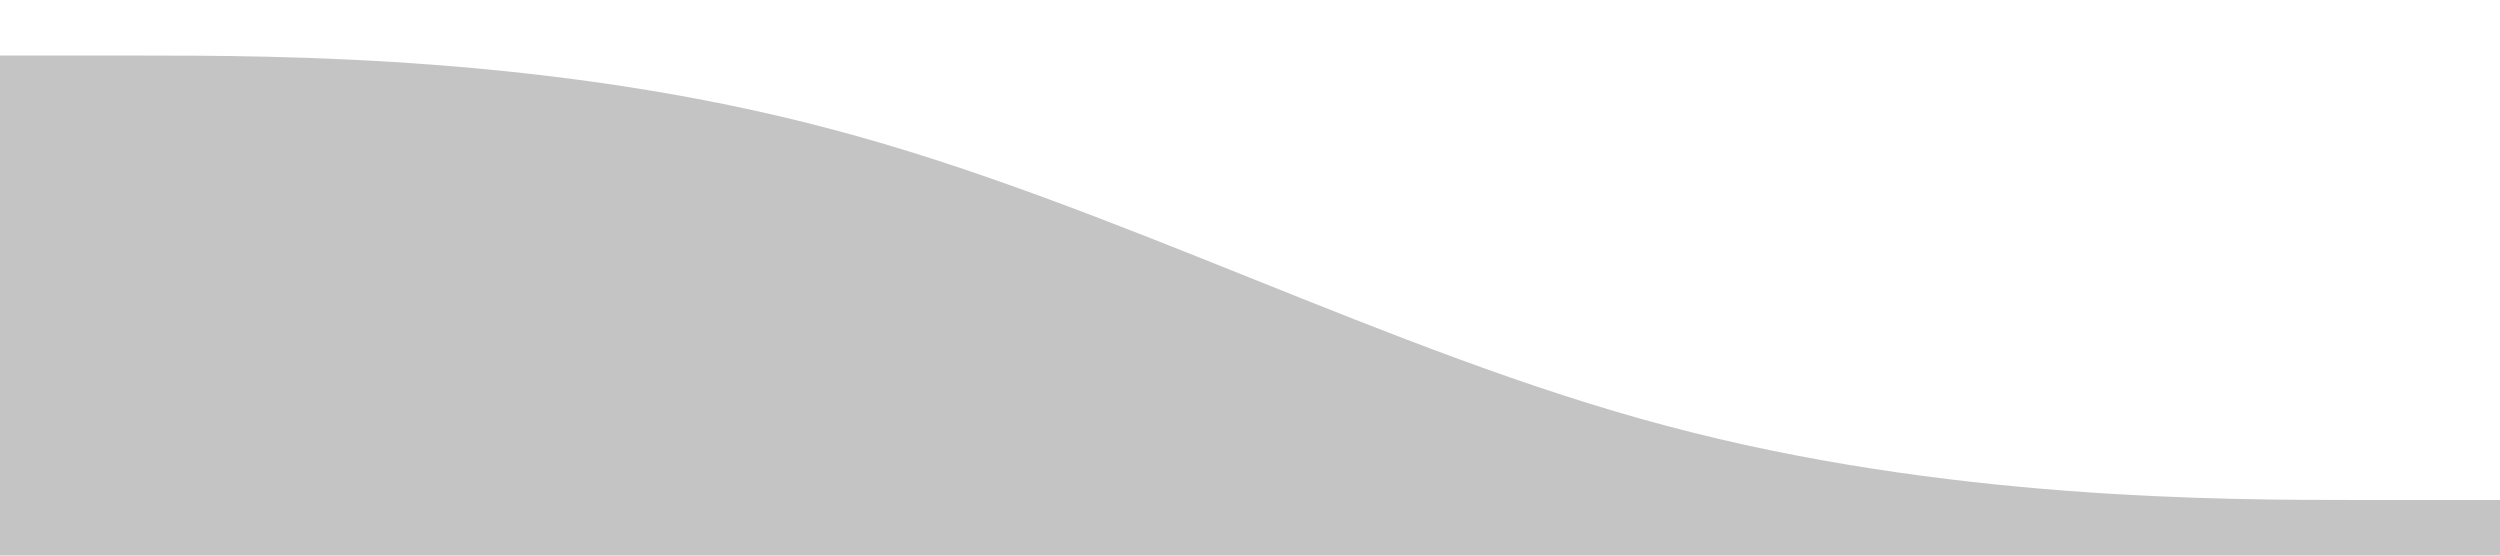
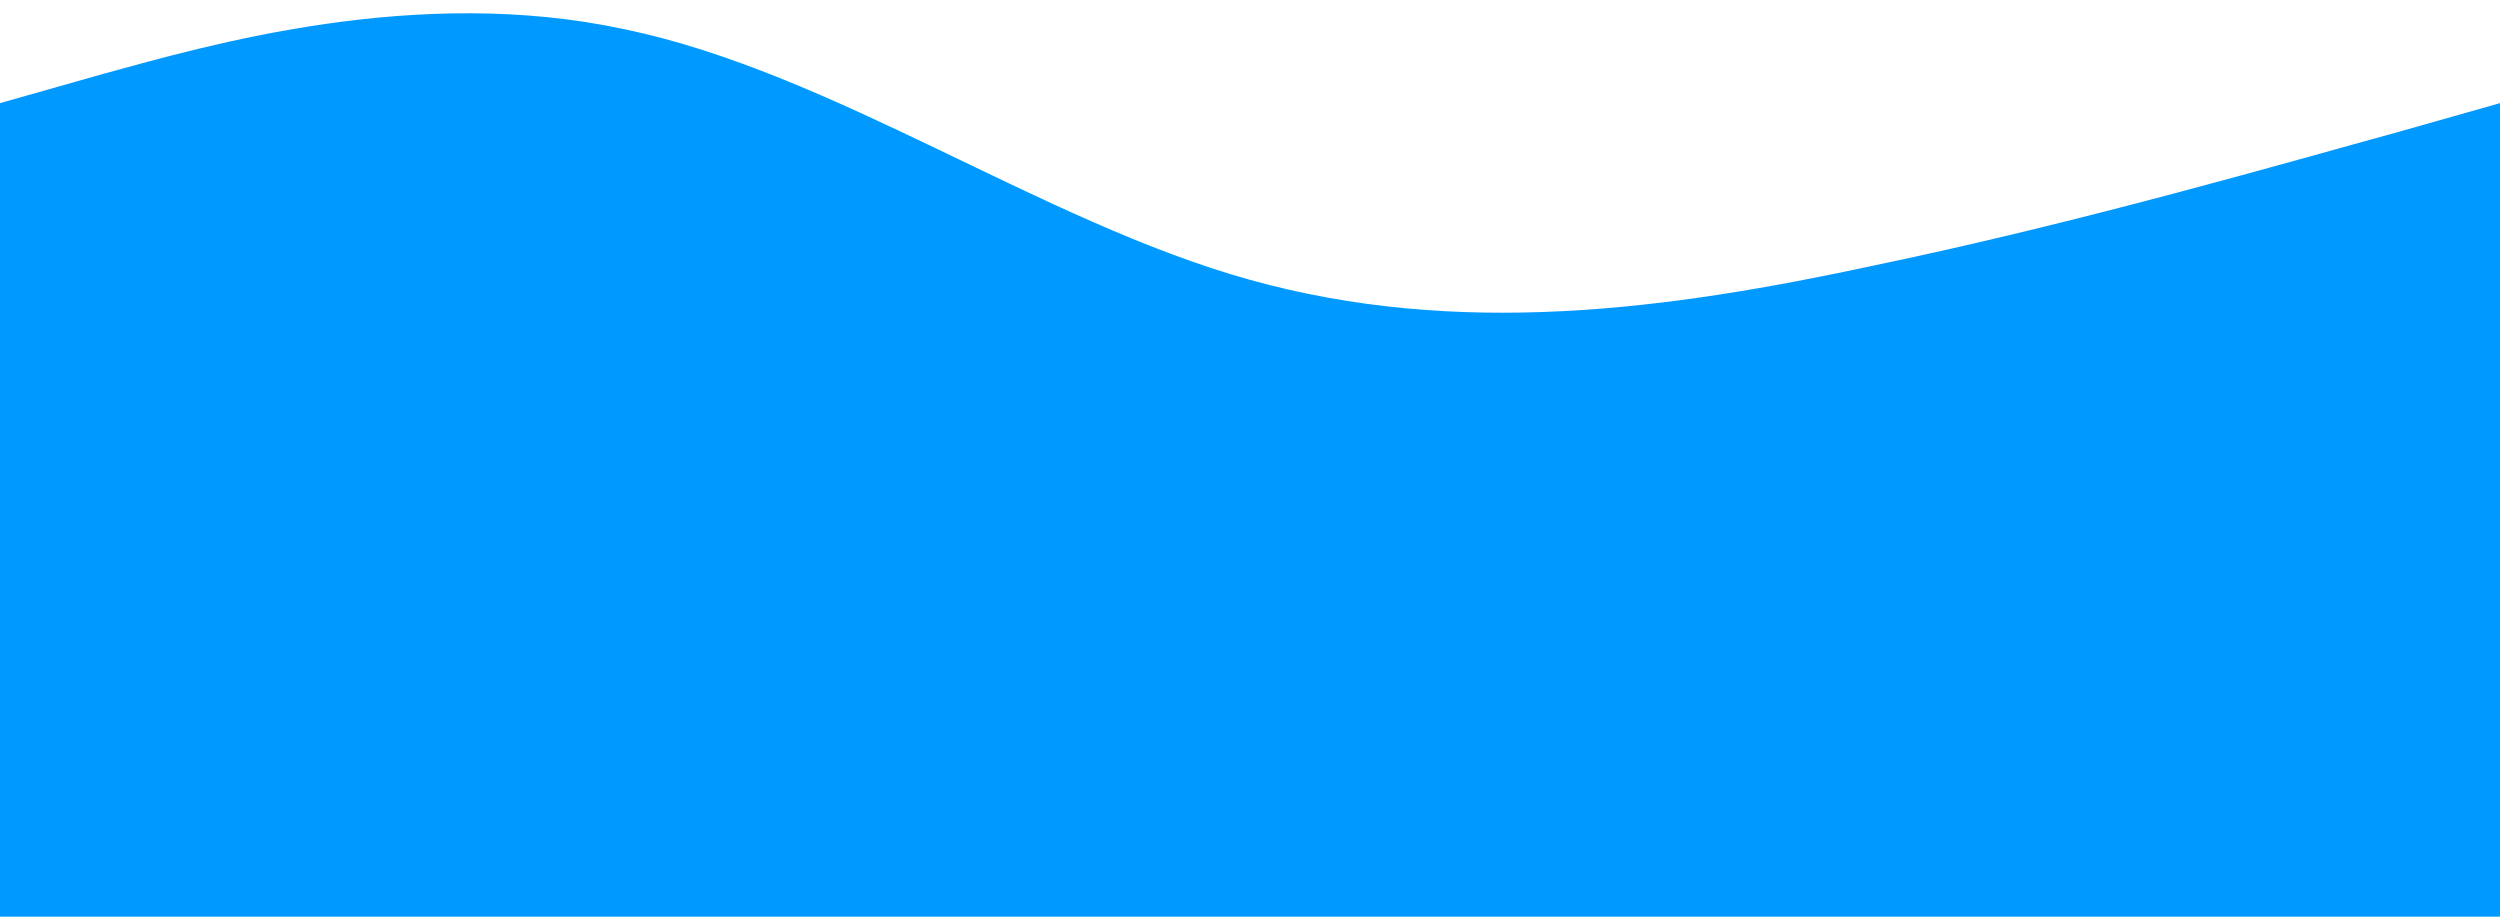
- <svg xmlns="http://www.w3.org/2000/svg" viewBox="0 0 1440 320">
-   <path fill="#c4c4c4" fill-opacity="1" d="M0,32L80,32C160,32,320,32,480,74.7C640,117,800,203,960,245.3C1120,288,1280,288,1360,288L1440,288L1440,320L1360,320C1280,320,1120,320,960,320C800,320,640,320,480,320C320,320,160,320,80,320L0,320Z" />
+ <svg xmlns="http://www.w3.org/2000/svg" version="1.1" id="Layer_1" x="0px" y="0px" viewBox="0 0 1440 529" style="enable-background:new 0 0 1440 529;" xml:space="preserve">
+   <style type="text/css">
+ 	.st0{fill:#0099FF;}
+ </style>
+   <path class="st0" d="M0,59.4l60-17C120,26,240-9,360,16.9c120,25,240,110.9,360,144.3s240,17.5,360-8.4c120-25,240-60,300-76.4  l60-17V314h-60c-60,0-180,0-300,0s-240,0-360,0s-240,0-360,0s-240,0-300,0H0V59.4z" />
+   <rect y="232.5" class="st0" width="1440" height="295.5" />
</svg>
